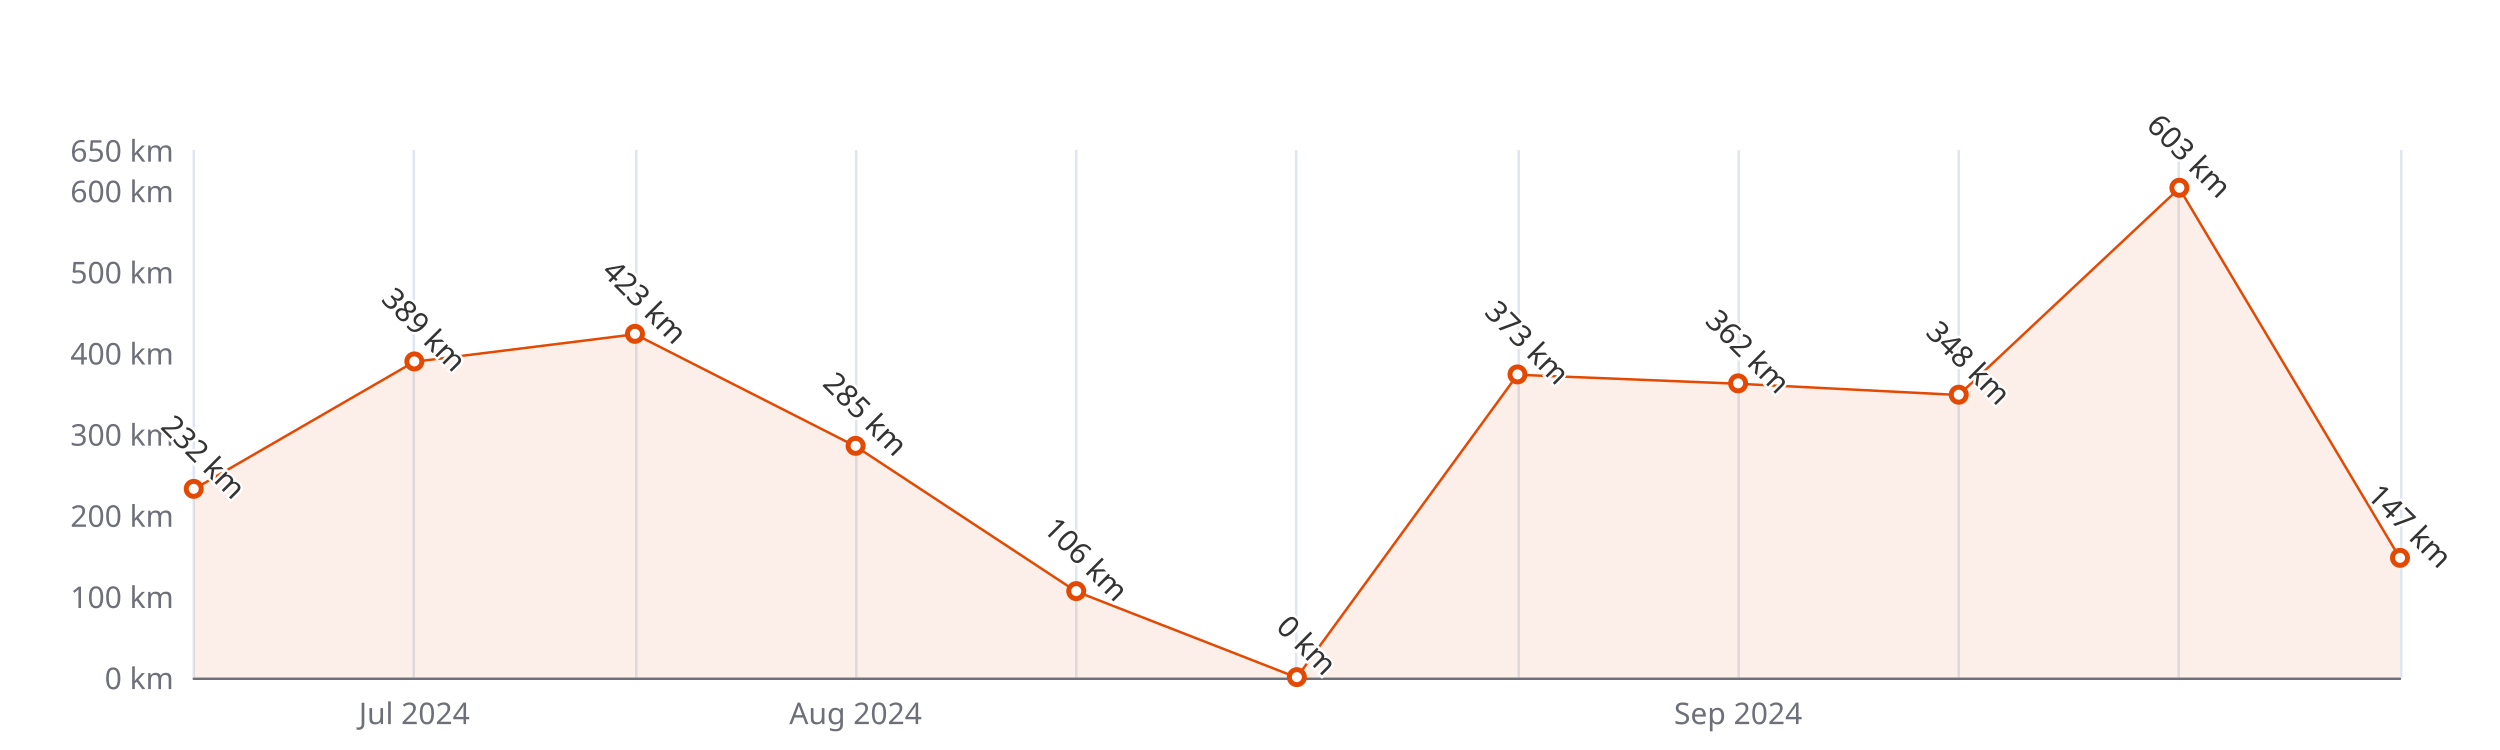
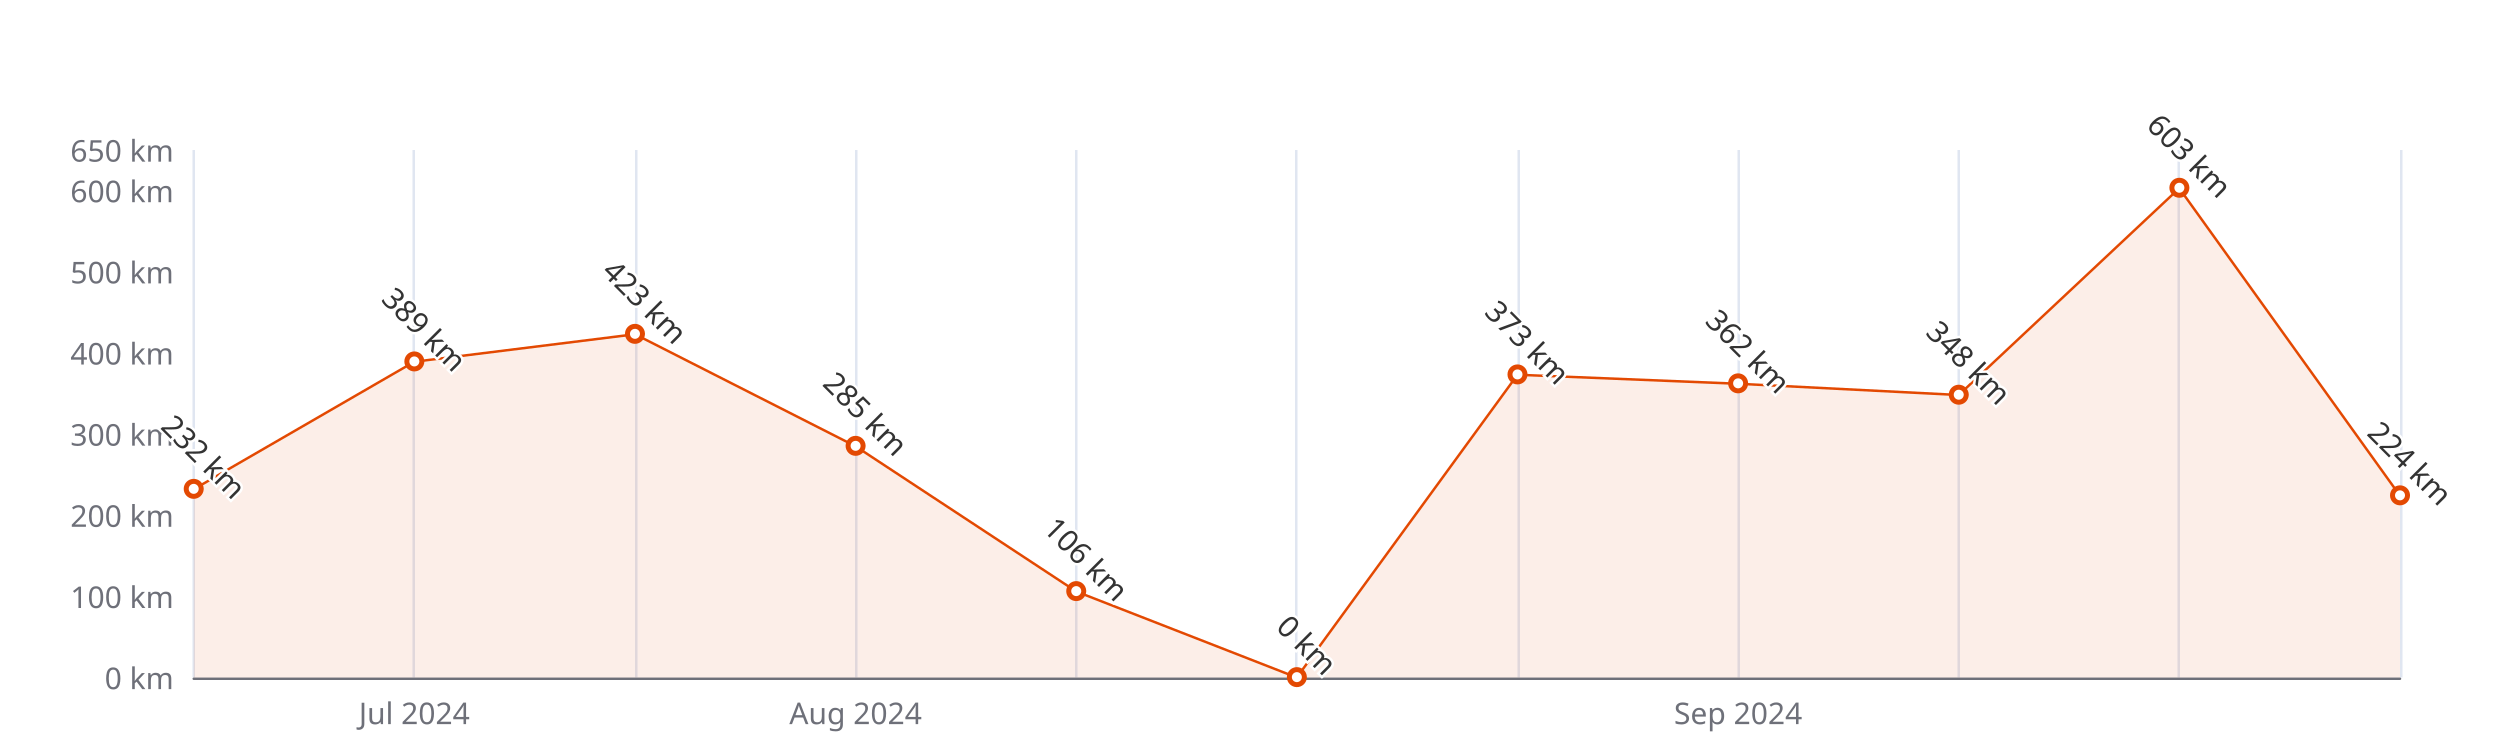
<svg xmlns="http://www.w3.org/2000/svg" width="1000" height="300" version="1.1" baseProfile="full" viewBox="0 0 1000 300">
  <rect width="1000" height="300" x="0" y="0" id="0" fill="#ffffff" />
  <path d="M77.5 60L77.5 271" fill="none" stroke="#E0E6F1" />
  <path d="M165.5 60L165.5 271" fill="none" stroke="#E0E6F1" />
  <path d="M254.5 60L254.5 271" fill="none" stroke="#E0E6F1" />
  <path d="M342.5 60L342.5 271" fill="none" stroke="#E0E6F1" />
  <path d="M430.5 60L430.5 271" fill="none" stroke="#E0E6F1" />
  <path d="M518.5 60L518.5 271" fill="none" stroke="#E0E6F1" />
  <path d="M607.5 60L607.5 271" fill="none" stroke="#E0E6F1" />
  <path d="M695.5 60L695.5 271" fill="none" stroke="#E0E6F1" />
  <path d="M783.5 60L783.5 271" fill="none" stroke="#E0E6F1" />
  <path d="M871.5 60L871.5 271" fill="none" stroke="#E0E6F1" />
  <path d="M960.5 60L960.5 271" fill="none" stroke="#E0E6F1" />
  <path d="M77.5 271.5L960 271.5" fill="none" stroke="#6E7079" stroke-linecap="round" />
  <text dominant-baseline="central" text-anchor="end" style="font-size:12px;font-family:sans-serif;" xml:space="preserve" transform="translate(69.48 271)" fill="#6E7079">0 km</text>
  <text dominant-baseline="central" text-anchor="end" style="font-size:12px;font-family:sans-serif;" xml:space="preserve" transform="translate(69.48 238.5385)" fill="#6E7079">100 km</text>
  <text dominant-baseline="central" text-anchor="end" style="font-size:12px;font-family:sans-serif;" xml:space="preserve" transform="translate(69.48 206.0769)" fill="#6E7079">200 km</text>
  <text dominant-baseline="central" text-anchor="end" style="font-size:12px;font-family:sans-serif;" xml:space="preserve" transform="translate(69.48 173.6154)" fill="#6E7079">300 km</text>
  <text dominant-baseline="central" text-anchor="end" style="font-size:12px;font-family:sans-serif;" xml:space="preserve" transform="translate(69.48 141.1538)" fill="#6E7079">400 km</text>
  <text dominant-baseline="central" text-anchor="end" style="font-size:12px;font-family:sans-serif;" xml:space="preserve" transform="translate(69.48 108.6923)" fill="#6E7079">500 km</text>
  <text dominant-baseline="central" text-anchor="end" style="font-size:12px;font-family:sans-serif;" xml:space="preserve" transform="translate(69.48 76.2308)" fill="#6E7079">600 km</text>
  <text dominant-baseline="central" text-anchor="end" style="font-size:12px;font-family:sans-serif;" xml:space="preserve" transform="translate(69.48 60)" fill="#6E7079">650 km</text>
  <text dominant-baseline="central" text-anchor="middle" style="font-size:12px;font-family:sans-serif;" xml:space="preserve" y="6" transform="translate(165.732 279)" fill="#6E7079">Jul 2024</text>
  <text dominant-baseline="central" text-anchor="middle" style="font-size:12px;font-family:sans-serif;" xml:space="preserve" y="6" transform="translate(342.236 279)" fill="#6E7079">Aug 2024</text>
  <text dominant-baseline="central" text-anchor="middle" style="font-size:12px;font-family:sans-serif;" xml:space="preserve" y="6" transform="translate(695.244 279)" fill="#6E7079">Sep 2024</text>
  <g clip-path="url(#zr5-c0)">
-     <path d="M77.5 195.7L165.7 144.7L254 133.7L342.2 178.5L430.5 236.6L518.7 271L607 149.9L695.2 153.5L783.5 158L871.7 75.3L960 223.3L960 271L871.7 271L783.5 271L695.2 271L607 271L518.7 271L430.5 271L342.2 271L254 271L165.7 271L77.5 271Z" fill="rgb(227,73,2)" fill-opacity="0.09" />
-     <path d="M77.5 195.7L165.7 144.7L254 133.7L342.2 178.5L430.5 236.6L518.7 271L607 149.9L695.2 153.5L783.5 158L871.7 75.3L960 223.3" fill="none" stroke="#E34902" stroke-linejoin="bevel" />
+     <path d="M77.5 195.7L165.7 144.7L254 133.7L342.2 178.5L430.5 236.6L518.7 271L607 149.9L695.2 153.5L783.5 158L871.7 75.3L960 198.3L960 271L871.7 271L783.5 271L695.2 271L607 271L518.7 271L430.5 271L342.2 271L254 271L165.7 271L77.5 271Z" fill="rgb(227,73,2)" fill-opacity="0.09" />
+     <path d="M77.5 195.7L165.7 144.7L254 133.7L342.2 178.5L430.5 236.6L518.7 271L607 149.9L695.2 153.5L783.5 158L871.7 75.3L960 198.3" fill="none" stroke="#E34902" stroke-linejoin="bevel" />
  </g>
  <path d="M1 0A1 1 0 1 1 1 -0.1A1 1 0 0 1 1 0" transform="matrix(3,0,0,3,77.48,195.6892)" fill="#fff" stroke="#E34902" stroke-width="0.667" />
  <path d="M1 0A1 1 0 1 1 1 -0.1A1 1 0 0 1 1 0" transform="matrix(3,0,0,3,165.732,144.7246)" fill="#fff" stroke="#E34902" stroke-width="0.667" />
  <path d="M1 0A1 1 0 1 1 1 -0.1A1 1 0 0 1 1 0" transform="matrix(3,0,0,3,253.984,133.6877)" fill="#fff" stroke="#E34902" stroke-width="0.667" />
  <path d="M1 0A1 1 0 1 1 1 -0.1A1 1 0 0 1 1 0" transform="matrix(3,0,0,3,342.236,178.4846)" fill="#fff" stroke="#E34902" stroke-width="0.667" />
  <path d="M1 0A1 1 0 1 1 1 -0.1A1 1 0 0 1 1 0" transform="matrix(3,0,0,3,430.488,236.5908)" fill="#fff" stroke="#E34902" stroke-width="0.667" />
  <path d="M1 0A1 1 0 1 1 1 -0.1A1 1 0 0 1 1 0" transform="matrix(3,0,0,3,518.74,271)" fill="#fff" stroke="#E34902" stroke-width="0.667" />
  <path d="M1 0A1 1 0 1 1 1 -0.1A1 1 0 0 1 1 0" transform="matrix(3,0,0,3,606.992,149.9185)" fill="#fff" stroke="#E34902" stroke-width="0.667" />
  <path d="M1 0A1 1 0 1 1 1 -0.1A1 1 0 0 1 1 0" transform="matrix(3,0,0,3,695.244,153.4892)" fill="#fff" stroke="#E34902" stroke-width="0.667" />
  <path d="M1 0A1 1 0 1 1 1 -0.1A1 1 0 0 1 1 0" transform="matrix(3,0,0,3,783.496,158.0338)" fill="#fff" stroke="#E34902" stroke-width="0.667" />
  <path d="M1 0A1 1 0 1 1 1 -0.1A1 1 0 0 1 1 0" transform="matrix(3,0,0,3,871.748,75.2569)" fill="#fff" stroke="#E34902" stroke-width="0.667" />
-   <path d="M1 0A1 1 0 1 1 1 -0.1A1 1 0 0 1 1 0" transform="matrix(3,0,0,3,960,223.2815)" fill="#fff" stroke="#E34902" stroke-width="0.667" />
+   <path d="M1 0A1 1 0 1 1 1 -0.1A1 1 0 0 1 1 0" transform="matrix(3,0,0,3,960,198.2861)" fill="#fff" stroke="#E34902" stroke-width="0.667" />
  <text dominant-baseline="central" text-anchor="middle" style="font-size:12px;font-family:sans-serif;" xml:space="preserve" y="-6" transform="matrix(0.707,0.707,-0.707,0.707,77.48,186.6892)" fill="#333" stroke="rgb(255,255,255)" stroke-width="2" paint-order="stroke" stroke-miterlimit="2">232 km</text>
  <text dominant-baseline="central" text-anchor="middle" style="font-size:12px;font-family:sans-serif;" xml:space="preserve" y="-6" transform="matrix(0.707,0.707,-0.707,0.707,165.732,135.7246)" fill="#333" stroke="rgb(255,255,255)" stroke-width="2" paint-order="stroke" stroke-miterlimit="2">389 km</text>
  <text dominant-baseline="central" text-anchor="middle" style="font-size:12px;font-family:sans-serif;" xml:space="preserve" y="-6" transform="matrix(0.707,0.707,-0.707,0.707,253.984,124.6877)" fill="#333" stroke="rgb(255,255,255)" stroke-width="2" paint-order="stroke" stroke-miterlimit="2">423 km</text>
  <text dominant-baseline="central" text-anchor="middle" style="font-size:12px;font-family:sans-serif;" xml:space="preserve" y="-6" transform="matrix(0.707,0.707,-0.707,0.707,342.236,169.4846)" fill="#333" stroke="rgb(255,255,255)" stroke-width="2" paint-order="stroke" stroke-miterlimit="2">285 km</text>
  <text dominant-baseline="central" text-anchor="middle" style="font-size:12px;font-family:sans-serif;" xml:space="preserve" y="-6" transform="matrix(0.707,0.707,-0.707,0.707,430.488,227.5908)" fill="#333" stroke="rgb(255,255,255)" stroke-width="2" paint-order="stroke" stroke-miterlimit="2">106 km</text>
  <text dominant-baseline="central" text-anchor="middle" style="font-size:12px;font-family:sans-serif;" xml:space="preserve" y="-6" transform="matrix(0.707,0.707,-0.707,0.707,518.74,262)" fill="#333" stroke="rgb(255,255,255)" stroke-width="2" paint-order="stroke" stroke-miterlimit="2">0 km</text>
  <text dominant-baseline="central" text-anchor="middle" style="font-size:12px;font-family:sans-serif;" xml:space="preserve" y="-6" transform="matrix(0.707,0.707,-0.707,0.707,606.992,140.9185)" fill="#333" stroke="rgb(255,255,255)" stroke-width="2" paint-order="stroke" stroke-miterlimit="2">373 km</text>
  <text dominant-baseline="central" text-anchor="middle" style="font-size:12px;font-family:sans-serif;" xml:space="preserve" y="-6" transform="matrix(0.707,0.707,-0.707,0.707,695.244,144.4892)" fill="#333" stroke="rgb(255,255,255)" stroke-width="2" paint-order="stroke" stroke-miterlimit="2">362 km</text>
  <text dominant-baseline="central" text-anchor="middle" style="font-size:12px;font-family:sans-serif;" xml:space="preserve" y="-6" transform="matrix(0.707,0.707,-0.707,0.707,783.496,149.0338)" fill="#333" stroke="rgb(255,255,255)" stroke-width="2" paint-order="stroke" stroke-miterlimit="2">348 km</text>
  <text dominant-baseline="central" text-anchor="middle" style="font-size:12px;font-family:sans-serif;" xml:space="preserve" y="-6" transform="matrix(0.707,0.707,-0.707,0.707,871.748,66.2569)" fill="#333" stroke="rgb(255,255,255)" stroke-width="2" paint-order="stroke" stroke-miterlimit="2">603 km</text>
-   <text dominant-baseline="central" text-anchor="middle" style="font-size:12px;font-family:sans-serif;" xml:space="preserve" y="-6" transform="matrix(0.707,0.707,-0.707,0.707,960,214.2815)" fill="#333" stroke="rgb(255,255,255)" stroke-width="2" paint-order="stroke" stroke-miterlimit="2">147 km</text>
+   <text dominant-baseline="central" text-anchor="middle" style="font-size:12px;font-family:sans-serif;" xml:space="preserve" y="-6" transform="matrix(0.707,0.707,-0.707,0.707,960,189.2861)" fill="#333" stroke="rgb(255,255,255)" stroke-width="2" paint-order="stroke" stroke-miterlimit="2">224 km</text>
  <defs>
    <clipPath id="zr5-c0">
      <path d="M76 59.5l884 0l0 212l-884 0Z" fill="#000" />
    </clipPath>
  </defs>
</svg>
